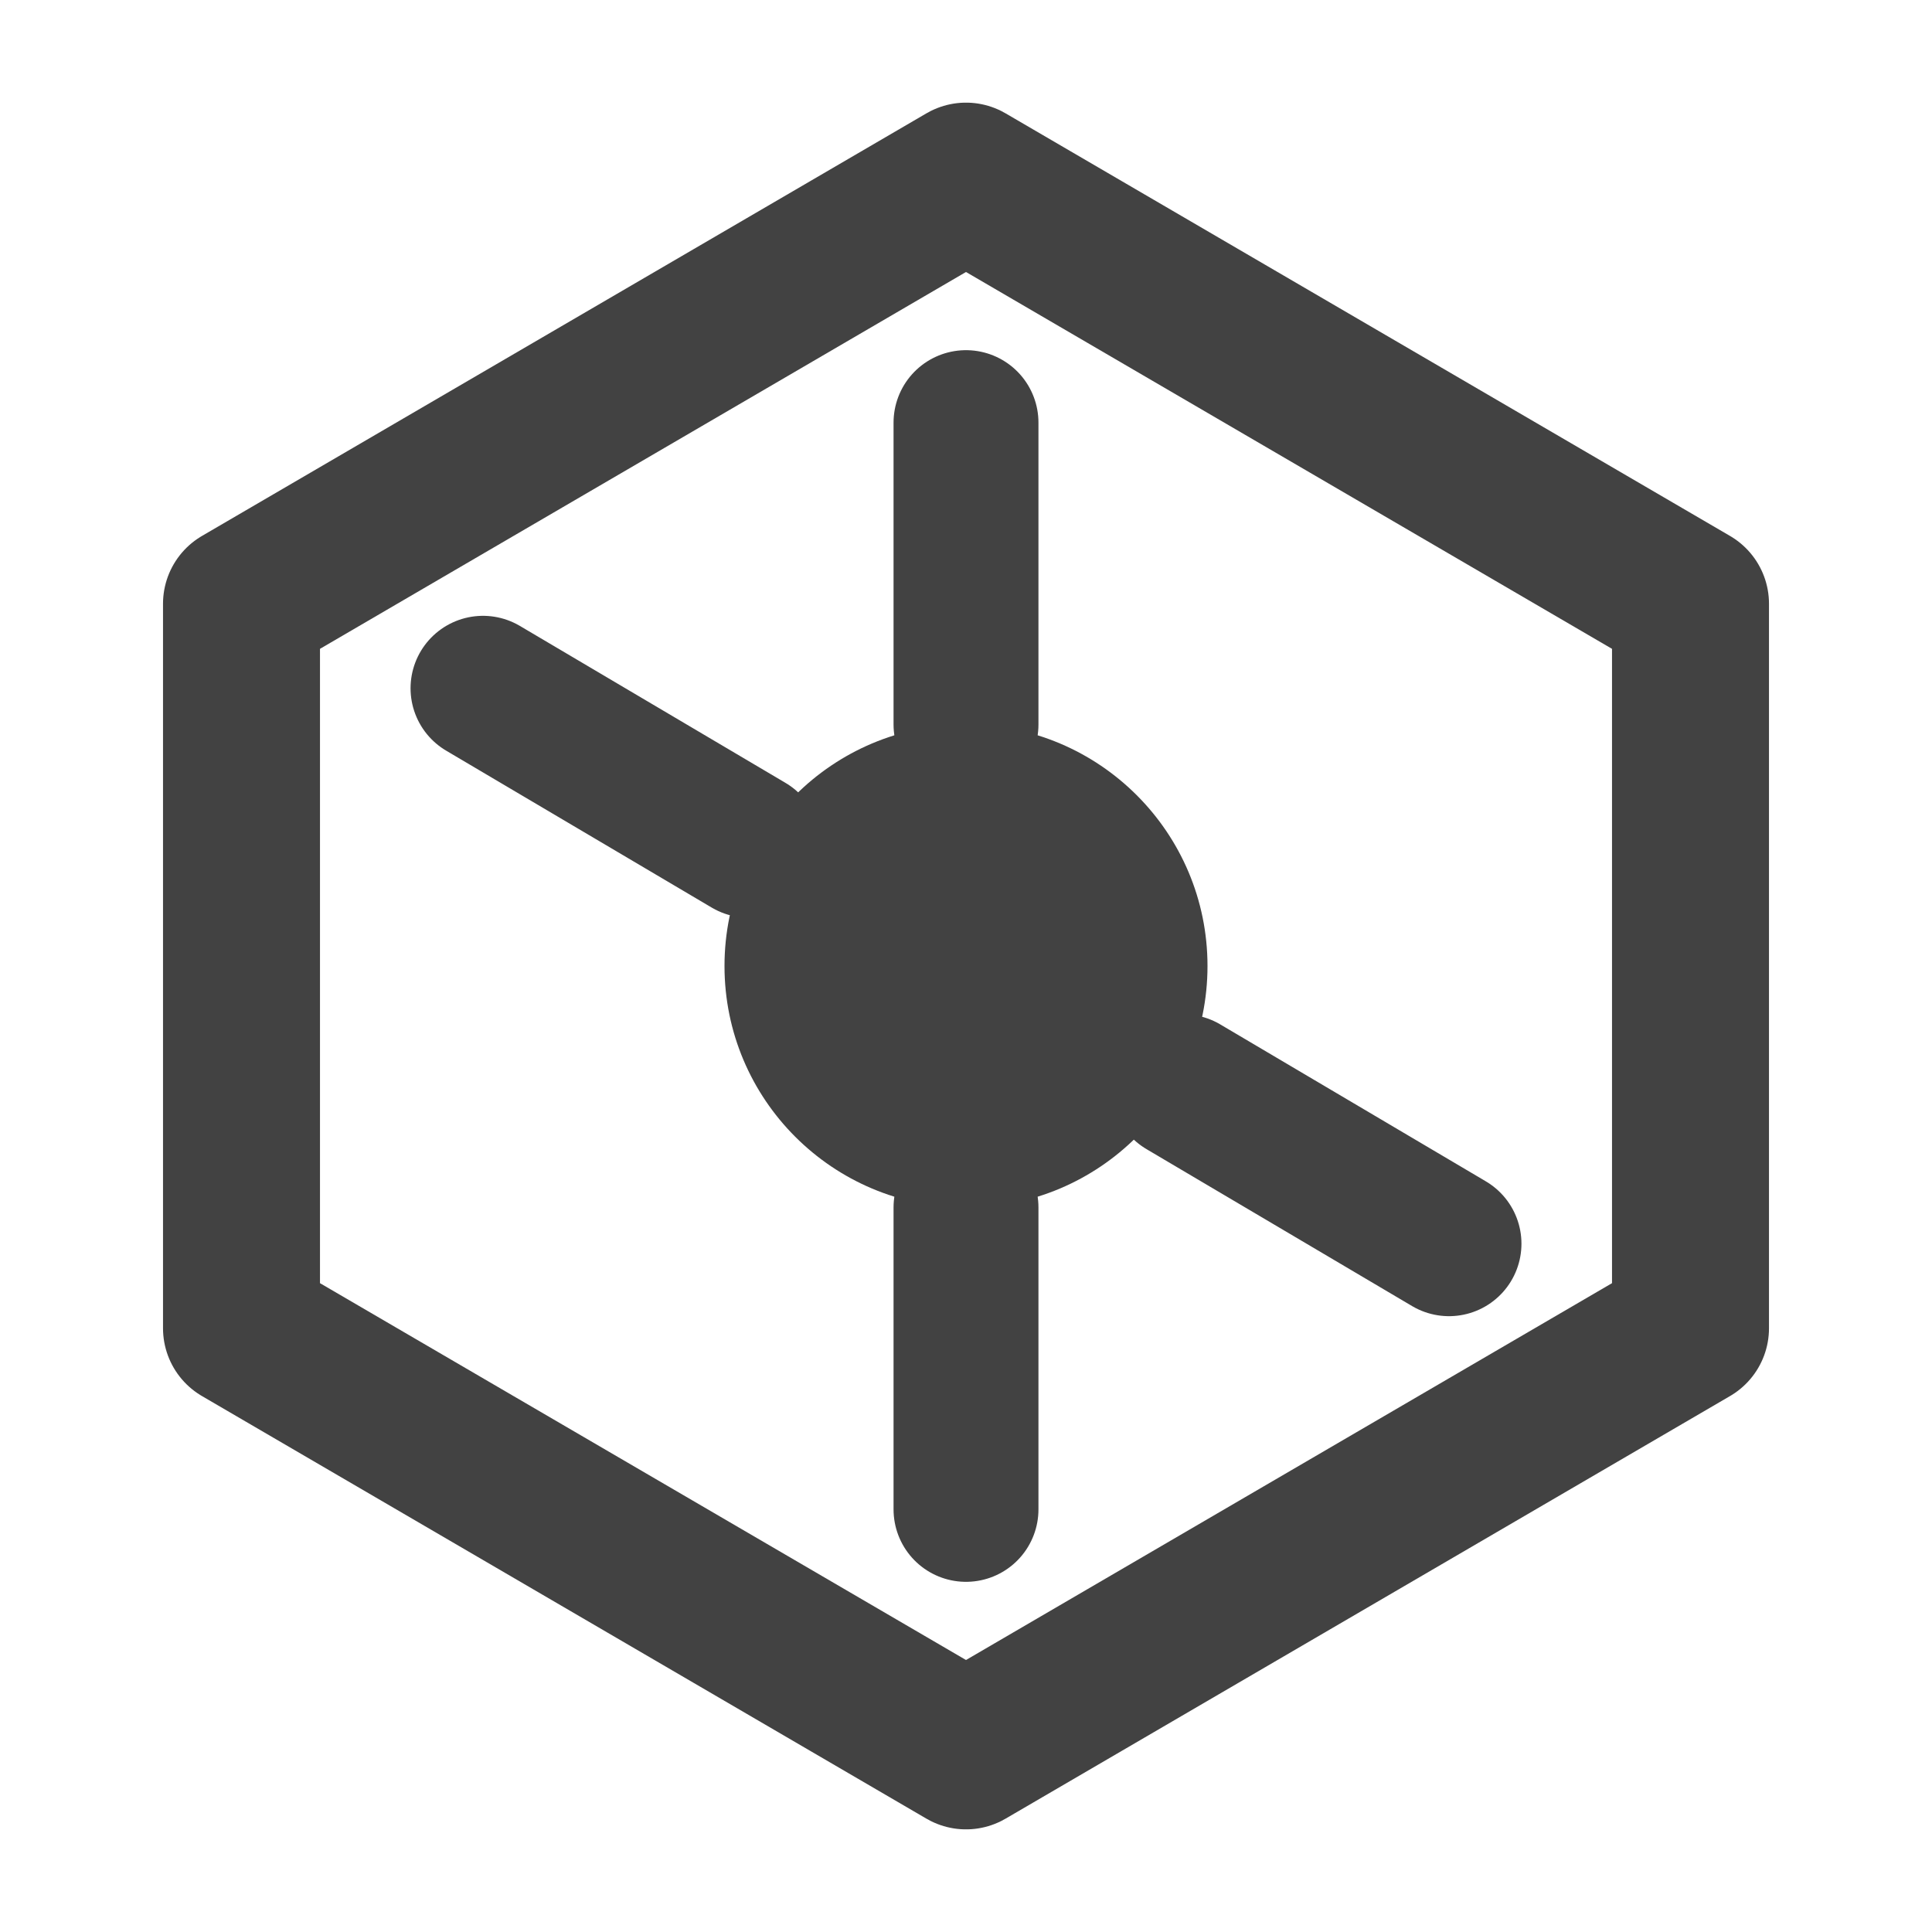
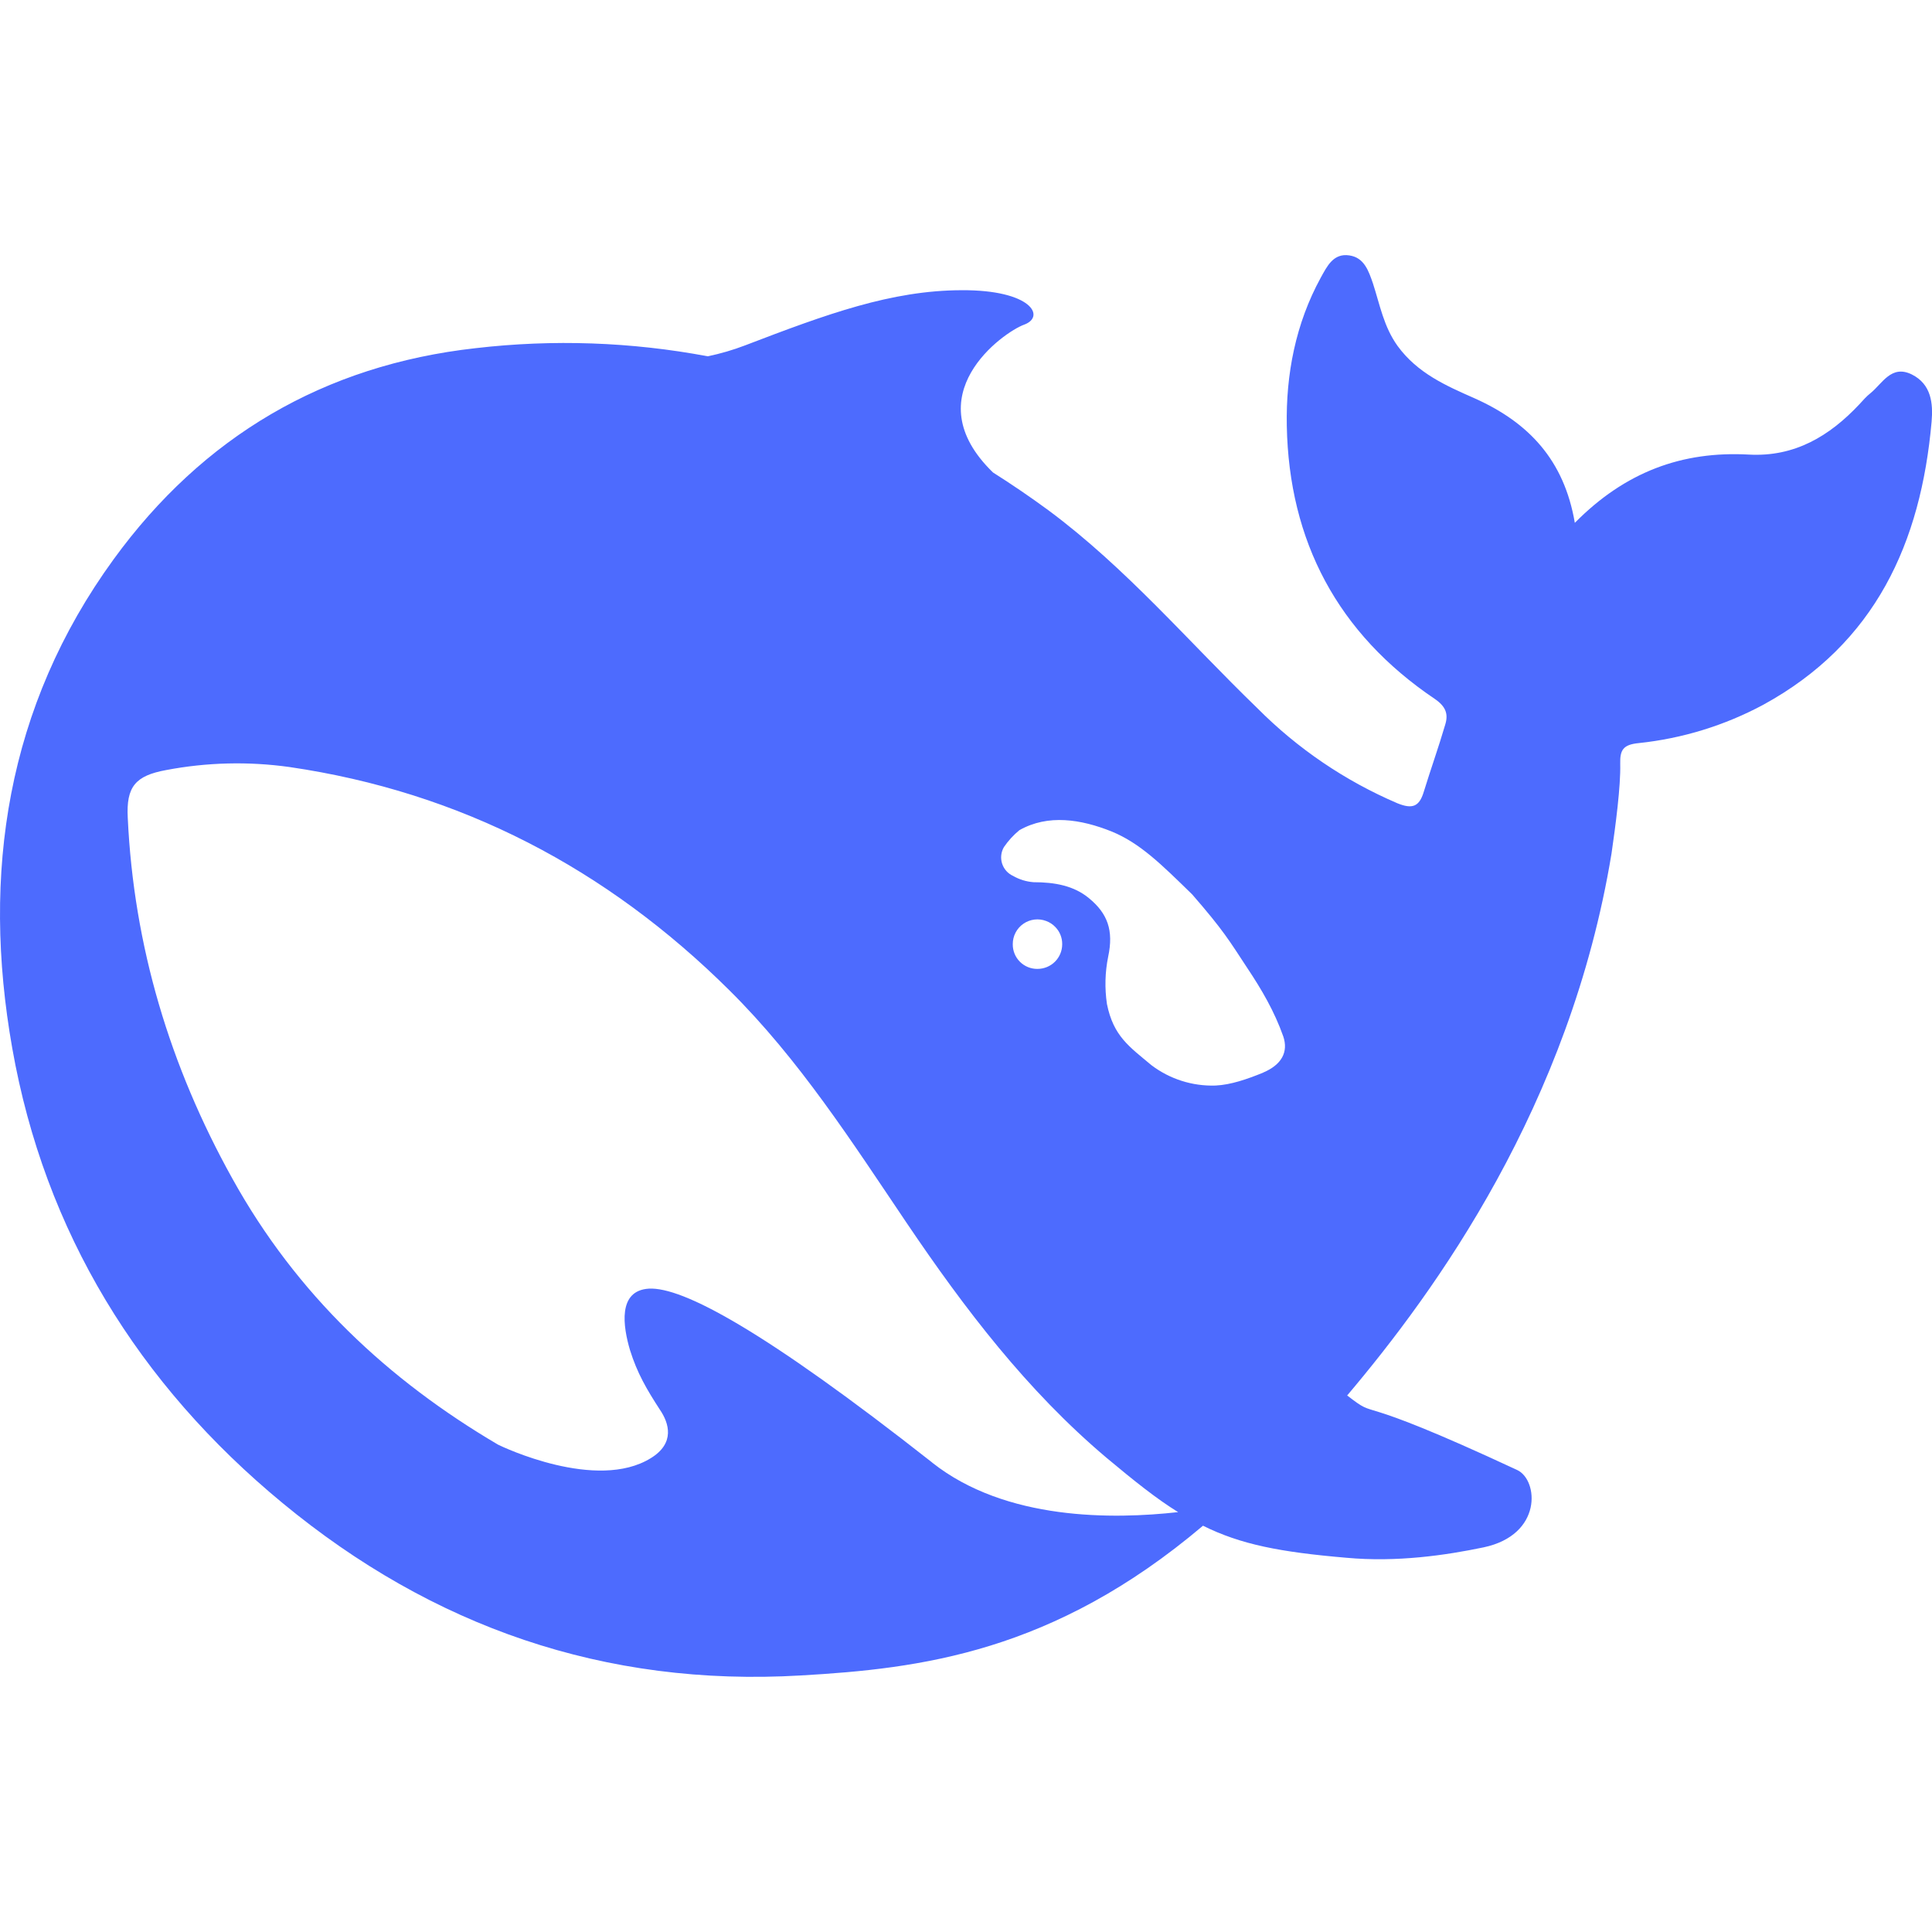
- <svg xmlns="http://www.w3.org/2000/svg" width="16" height="16" viewBox="0 0 16 16" fill="none">
-   <path d="M8 1.5L14 5V11L8 14.5L2 11V5L8 1.5Z" stroke="#424242" stroke-width="1.3" stroke-linejoin="round" />
-   <circle cx="8" cy="8" r="2" fill="#424242" />
-   <path d="M8 3.5V6M8 10V12.5M4 5.7L6.2 7M9.8 9L12 10.3" stroke="#424242" stroke-width="1.2" stroke-linecap="round" />
+ <svg xmlns="http://www.w3.org/2000/svg" width="24" height="24" viewBox="0 0 24 24" fill="none">
+   <path fill="#4D6BFE" d="M23.748 4.651c-.254-.124-.364.113-.512.233-.051.04-.094.09-.137.137-.372.397-.806.657-1.373.626-.829-.046-1.537.214-2.163.848-.133-.782-.575-1.248-1.247-1.548-.352-.155-.708-.311-.955-.65-.172-.24-.219-.509-.305-.774-.055-.16-.11-.323-.293-.35-.2-.031-.278.136-.356.276-.313.572-.434 1.202-.422 1.84.027 1.436.633 2.58 1.838 3.393.137.094.172.187.129.323-.082.28-.18.553-.266.833-.055.179-.137.218-.328.14a5.5 5.5 0 0 1-1.737-1.179c-.857-.828-1.631-1.743-2.597-2.46a12 12 0 0 0-.689-.47c-.985-.957.13-1.743.387-1.836.27-.098.094-.433-.778-.428-.872.003-1.67.295-2.687.685a3 3 0 0 1-.465.136 9.6 9.6 0 0 0-2.883-.101c-1.885.21-3.39 1.1-4.497 2.622C.082 8.776-.231 10.854.152 13.02c.403 2.284 1.568 4.175 3.36 5.653 1.857 1.533 3.997 2.284 6.438 2.14 1.482-.085 3.132-.284 4.994-1.86.47.234.962.328 1.78.398.629.058 1.235-.031 1.705-.129.735-.155.684-.836.418-.961-2.155-1.004-1.682-.595-2.112-.926 1.095-1.295 2.768-3.598 3.284-6.733.05-.346.115-.834.108-1.114-.004-.171.035-.238.23-.257a4.2 4.2 0 0 0 1.545-.475c1.397-.763 1.96-2.016 2.093-3.517.02-.23-.004-.467-.247-.588M11.58 18.168c-2.088-1.642-3.101-2.183-3.52-2.16-.39.024-.32.472-.234.763.09.288.207.487.371.74.114.167.192.416-.113.603-.673.416-1.842-.14-1.897-.168-1.361-.801-2.5-1.86-3.301-3.306-.775-1.393-1.225-2.888-1.299-4.482-.02-.385.094-.522.477-.592a4.7 4.7 0 0 1 1.53-.038c2.131.311 3.946 1.264 5.467 2.774.868.86 1.525 1.887 2.202 2.89.72 1.066 1.494 2.082 2.48 2.915.348.291.626.513.892.677-.802.09-2.14.109-3.055-.615zm1.001-6.44a.306.306 0 0 1 .415-.287.3.3 0 0 1 .113.074.3.3 0 0 1 .086.214c0 .17-.136.307-.308.307a.303.303 0 0 1-.306-.307m3.11 1.596c-.2.081-.4.151-.591.16a1.25 1.25 0 0 1-.798-.254c-.274-.23-.47-.358-.551-.758a1.7 1.7 0 0 1 .015-.588c.07-.327-.007-.537-.238-.727-.188-.156-.426-.199-.689-.199a.6.6 0 0 1-.254-.078.253.253 0 0 1-.114-.358 1 1 0 0 1 .192-.21c.356-.202.767-.136 1.146.016.352.144.618.408 1.001.782.392.451.462.576.685.915.176.264.336.536.446.848.066.194-.02.353-.25.45" />
</svg>
